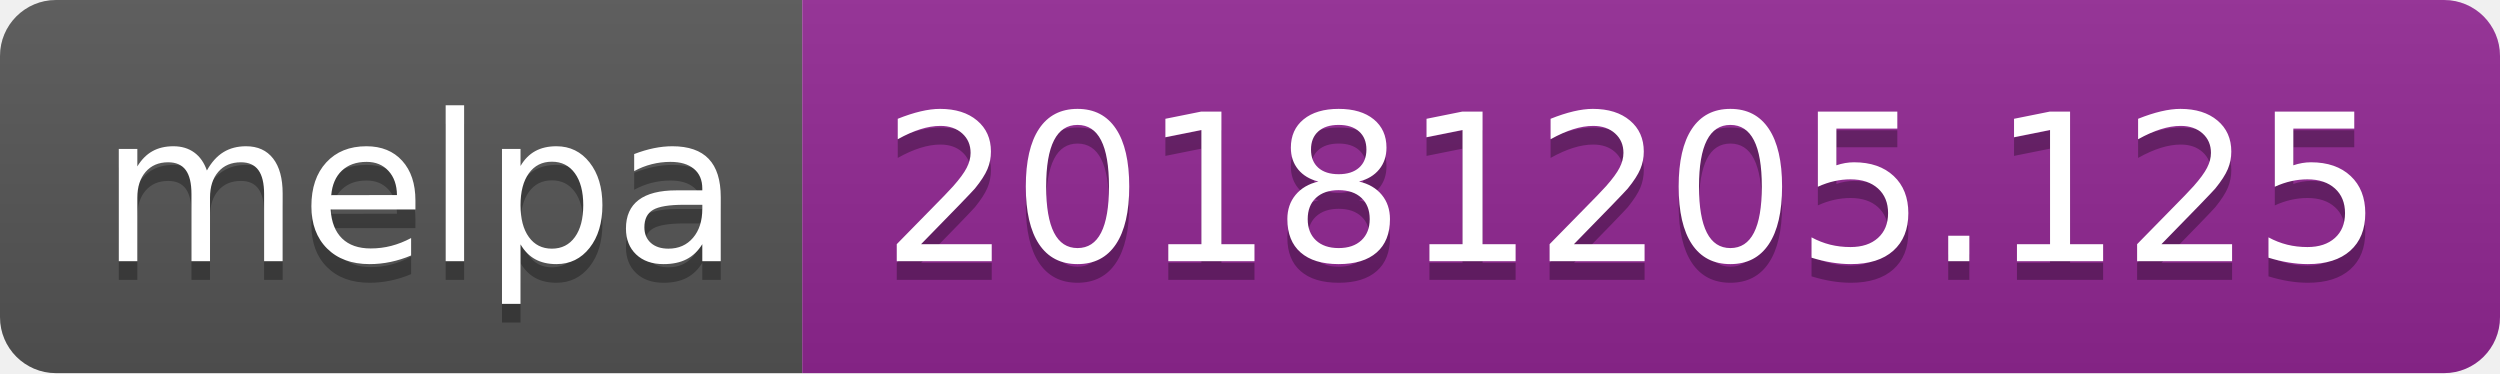
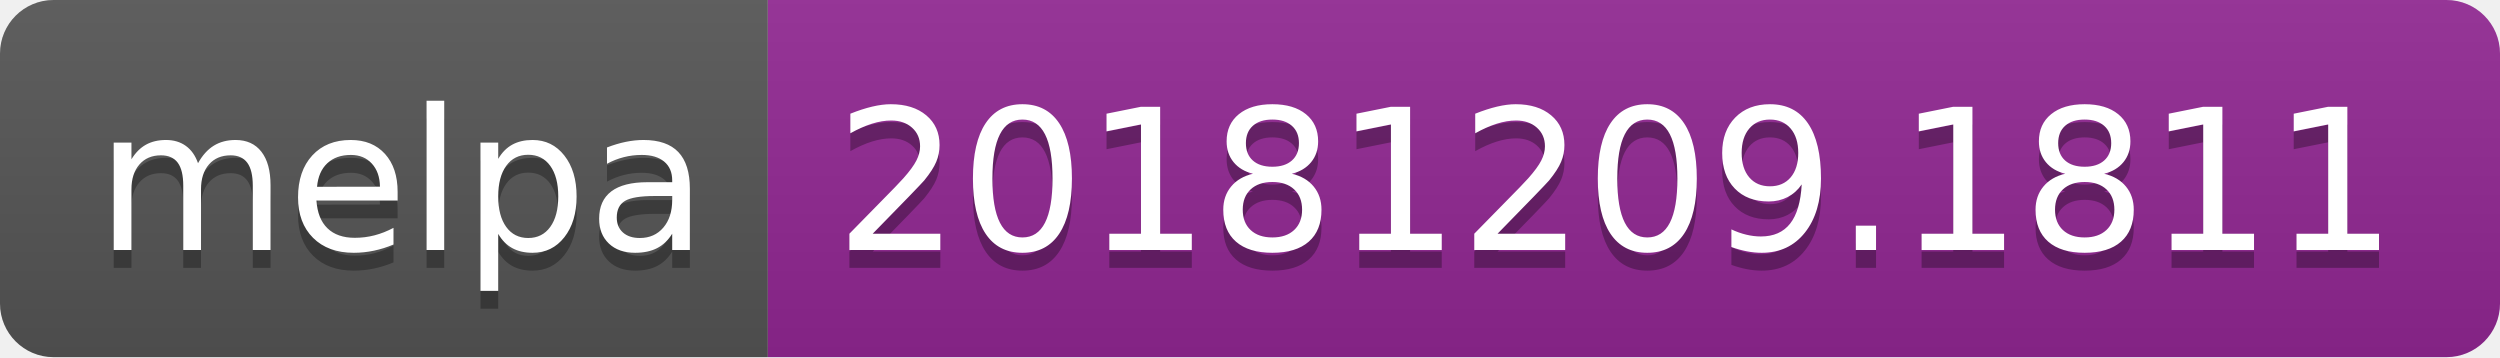
- <svg xmlns="http://www.w3.org/2000/svg" width="134" height="20">
+ <svg xmlns="http://www.w3.org/2000/svg" width="140" height="20">
  <linearGradient id="b" x2="0" y2="100%">
    <stop offset="0" stop-color="#bbb" stop-opacity=".1" />
    <stop offset="1" stop-opacity=".1" />
  </linearGradient>
  <clipPath id="a">
-     <rect width="134" height="20" rx="3" fill="#fff" />
+     <rect width="140" height="20" rx="3" fill="#fff" />
  </clipPath>
  <g clip-path="url(#a)">
    <path fill="#555" d="M0 0h43v20H0z" />
-     <path fill="#922793" d="M43 0h91v20H43z" />
-     <path fill="url(#b)" d="M0 0h134v20H0z" />
+     <path fill="#922793" d="M43 0h97v20H43z" />
+     <path fill="url(#b)" d="M0 0h140v20H0z" />
  </g>
  <g fill="#fff" text-anchor="middle" font-family="DejaVu Sans,Verdana,Geneva,sans-serif" font-size="110">
    <text x="225" y="150" fill="#010101" fill-opacity=".3" transform="scale(.1)" textLength="330">melpa</text>
    <text x="225" y="140" transform="scale(.1)" textLength="330">melpa</text>
-     <text x="875" y="150" fill="#010101" fill-opacity=".3" transform="scale(.1)" textLength="810">20181205.125</text>
-     <text x="875" y="140" transform="scale(.1)" textLength="810">20181205.125</text>
+     <text x="905" y="150" fill="#010101" fill-opacity=".3" transform="scale(.1)" textLength="870">20181209.1811</text>
+     <text x="905" y="140" transform="scale(.1)" textLength="870">20181209.1811</text>
  </g>
</svg>
